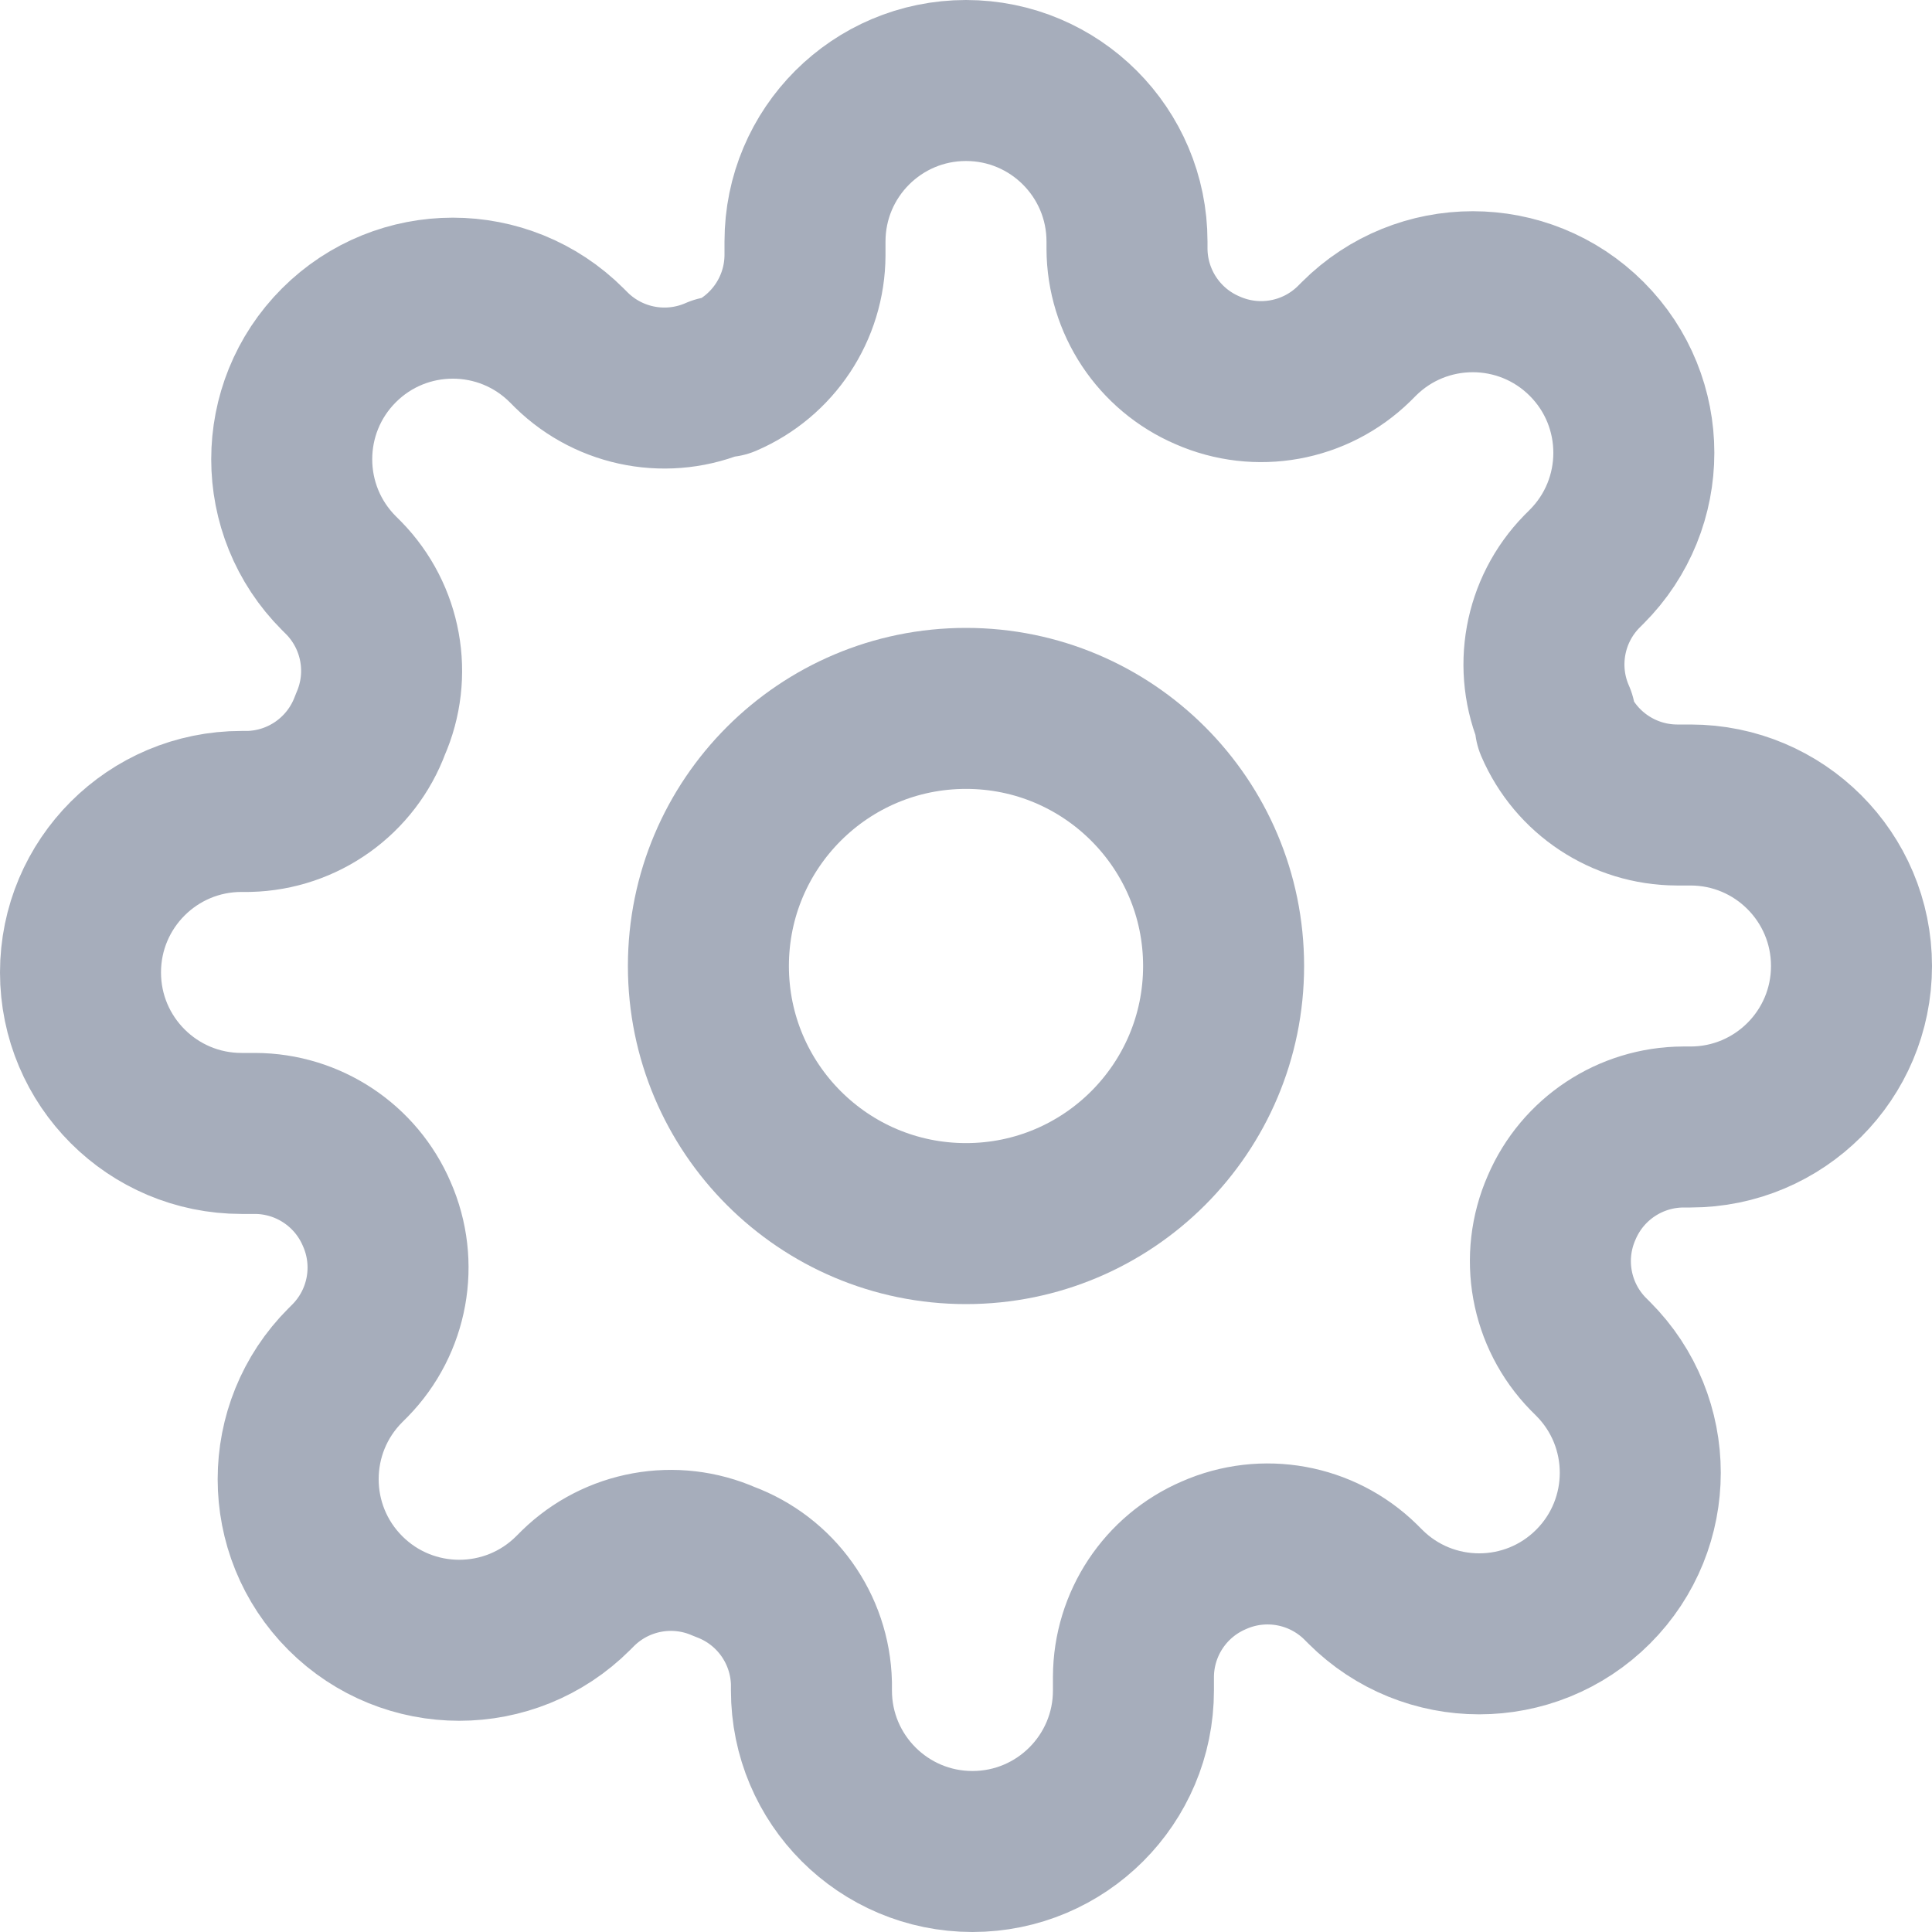
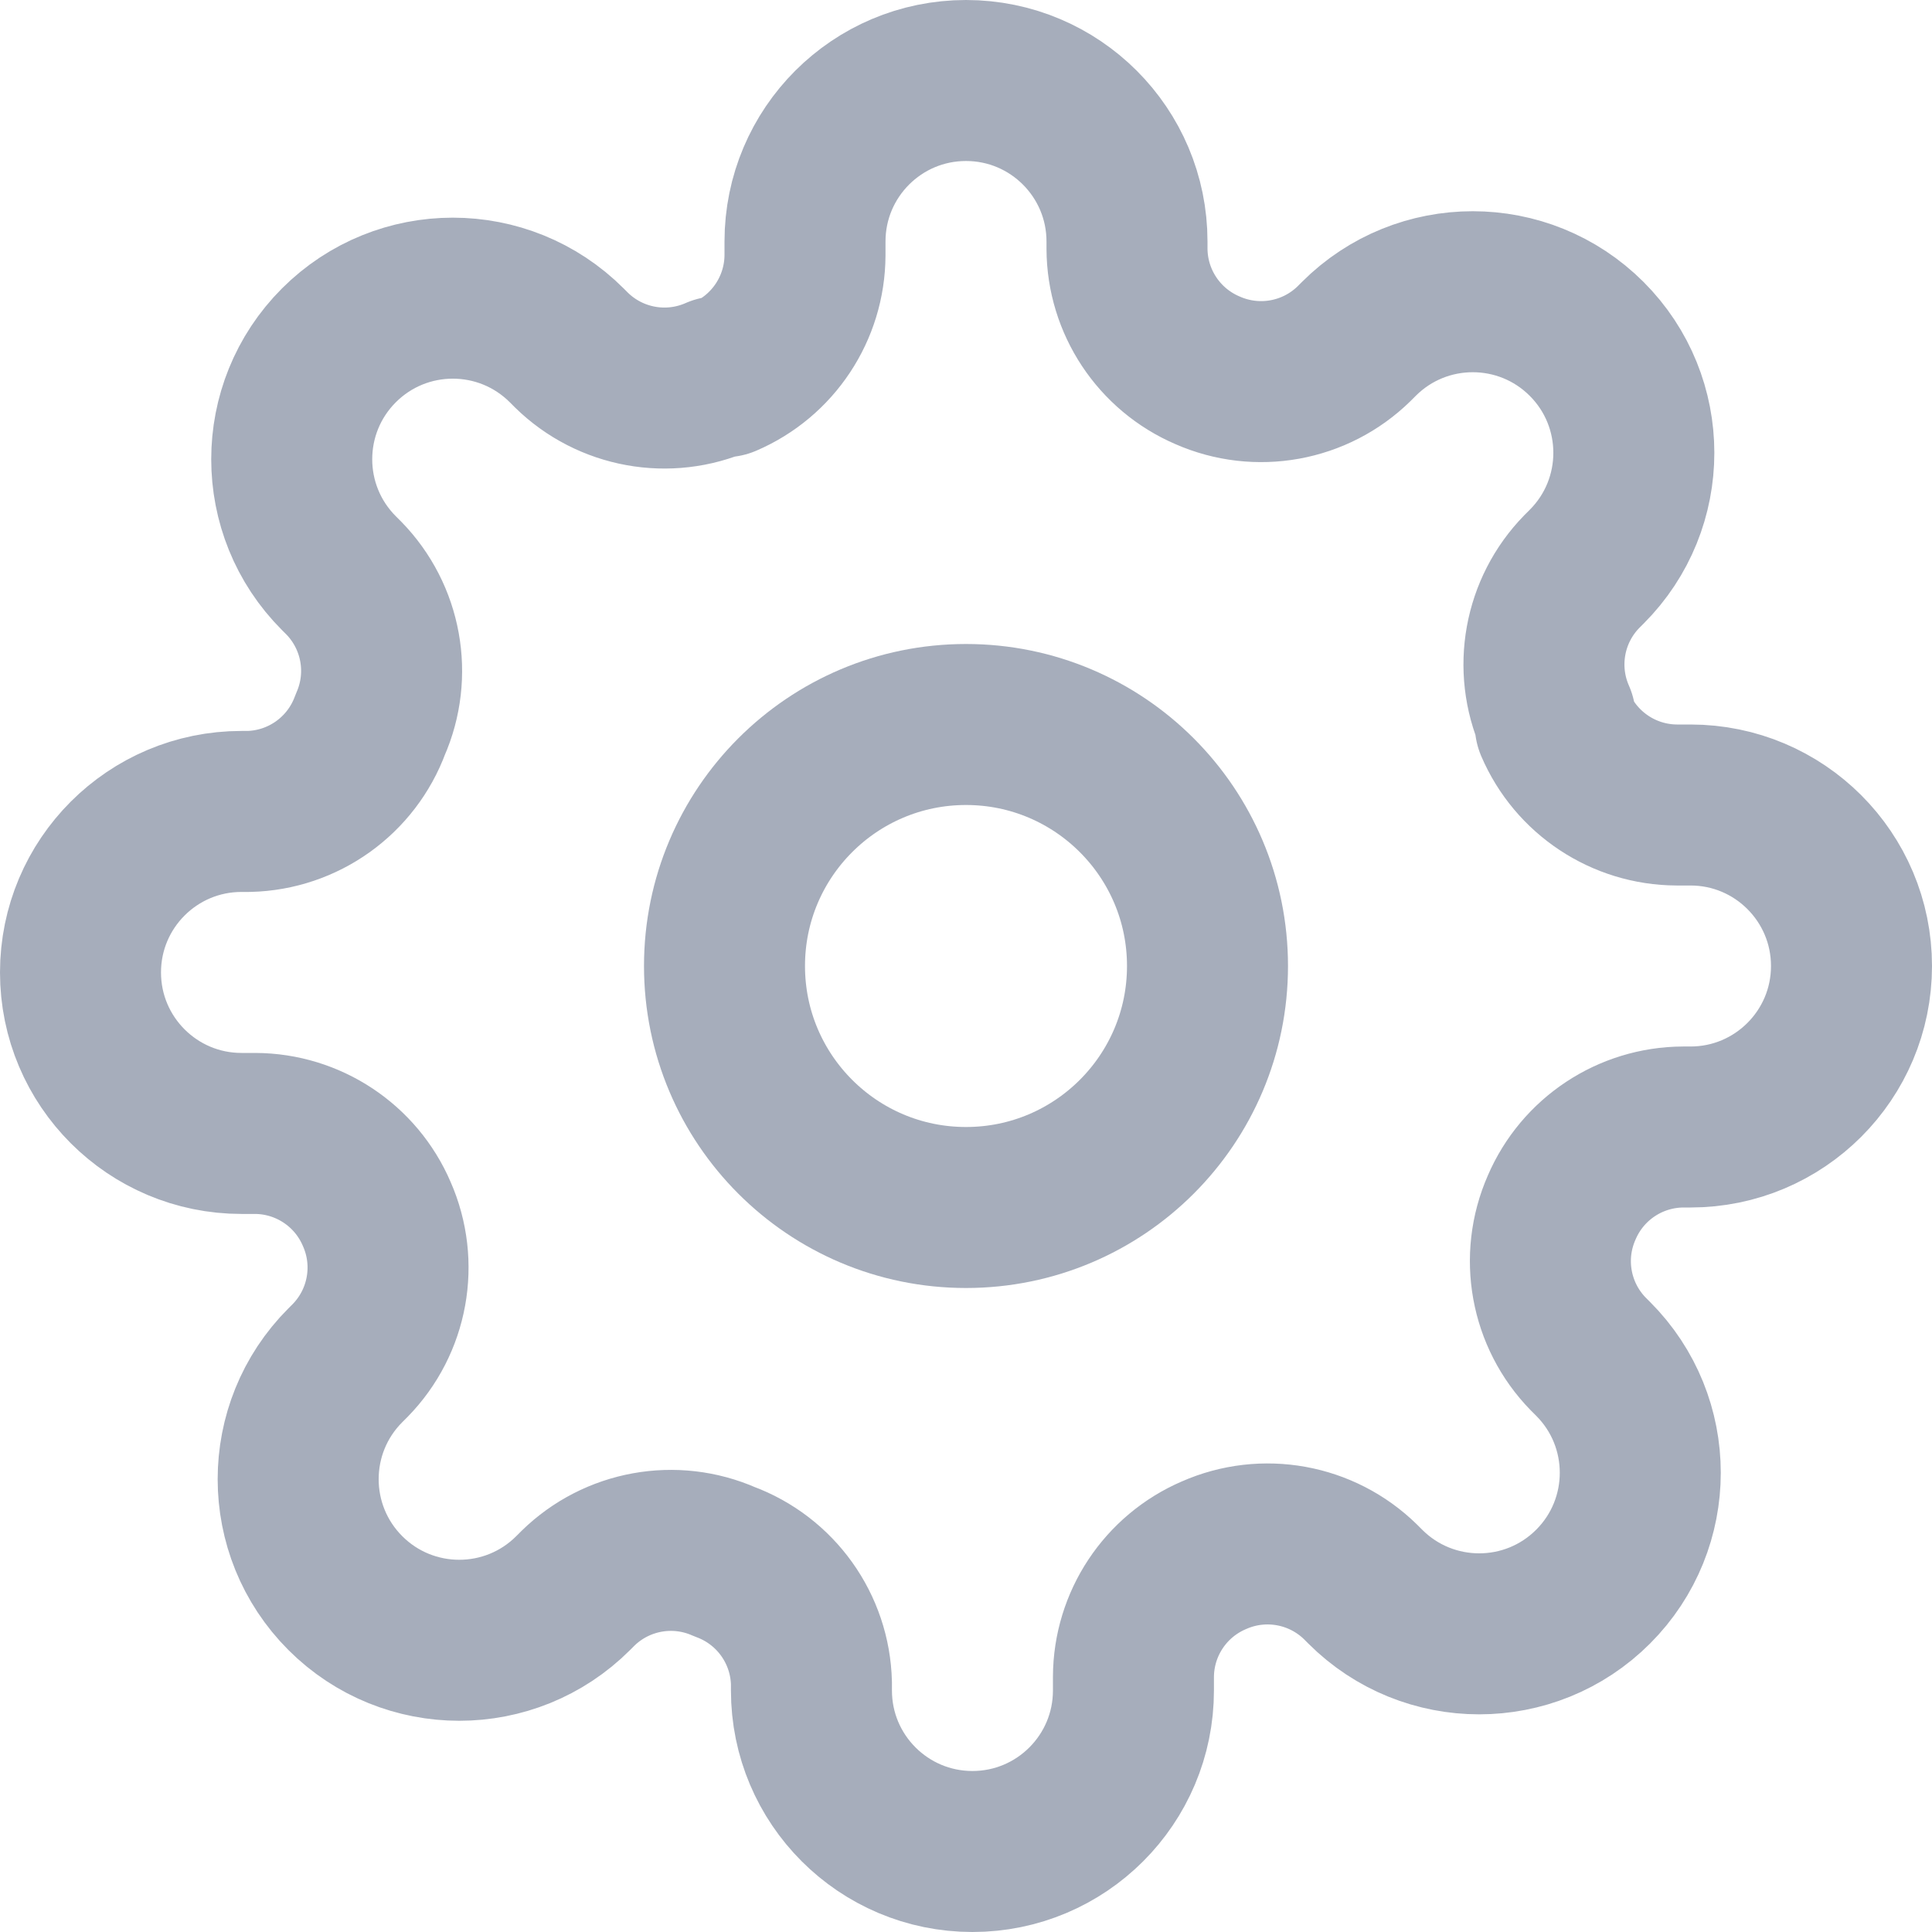
<svg xmlns="http://www.w3.org/2000/svg" width="24" height="24" viewBox="0 0 24 24" fill="none" stroke="#a6adbb" stroke-width="2" stroke-linecap="round" stroke-linejoin="round">
-   <circle cx="12" cy="12" r="3.2" />
+   <circle cx="12" cy="12" r="3" />
  <path d="M19.4 15a1.65 1.65 0 0 0 .33 1.82l.06.06a2 2 0 1 1-2.83 2.83l-.06-.06a1.65 1.65 0 0 0-1.82-.33 1.65 1.65 0 0 0-1 1.51V21a2 2 0 1 1-4 0v-.09A1.65 1.65 0 0 0 9 19.4a1.65 1.65 0 0 0-1.82.33l-.06.06a2 2 0 1 1-2.83-2.83l.06-.06a1.65 1.65 0 0 0 .33-1.82 1.65 1.65 0 0 0-1.51-1H3a2 2 0 1 1 0-4h.09A1.65 1.65 0 0 0 4.6 9a1.65 1.65 0 0 0-.33-1.82l-.06-.06a2 2 0 1 1 2.83-2.83l.06.06a1.65 1.65 0 0 0 1.82.33H9a1.65 1.65 0 0 0 1-1.51V3a2 2 0 1 1 4 0v.09a1.65 1.65 0 0 0 1 1.51 1.65 1.65 0 0 0 1.82-.33l.06-.06a2 2 0 1 1 2.83 2.83l-.06.06a1.65 1.65 0 0 0-.33 1.82V9a1.65 1.65 0 0 0 1.51 1H21a2 2 0 1 1 0 4h-.09a1.65 1.65 0 0 0-1.51 1z" />
</svg>
